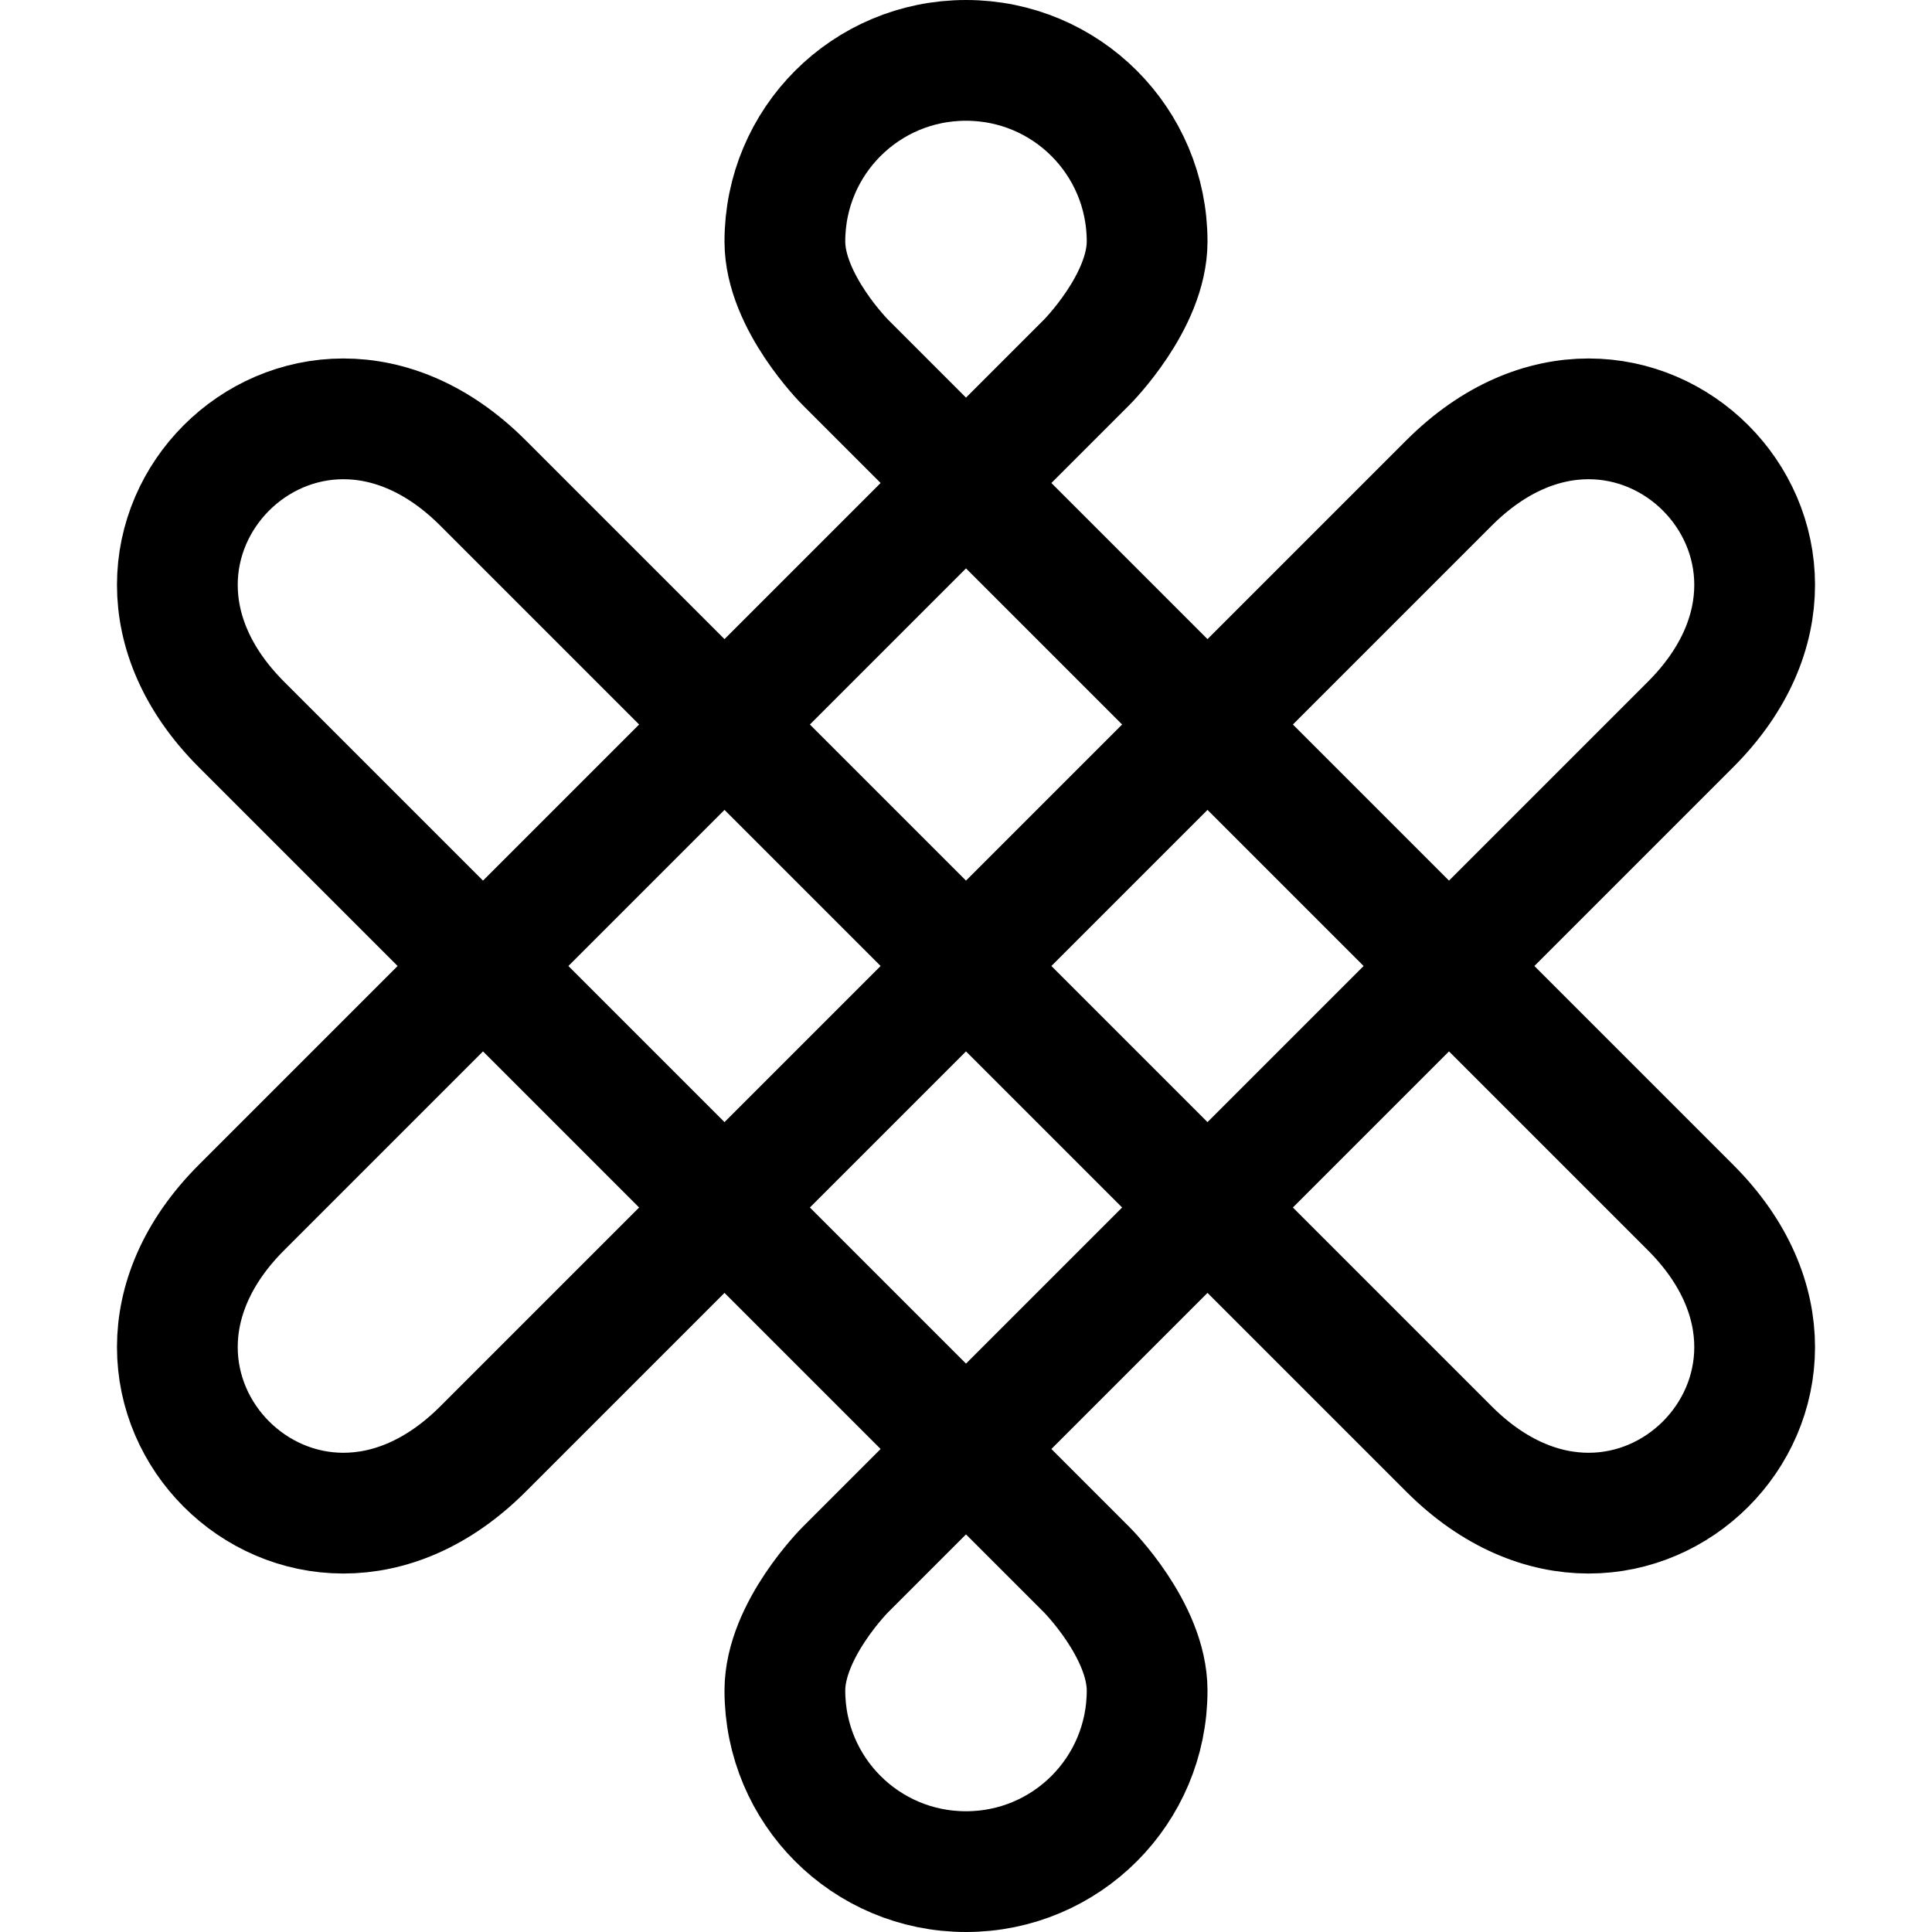
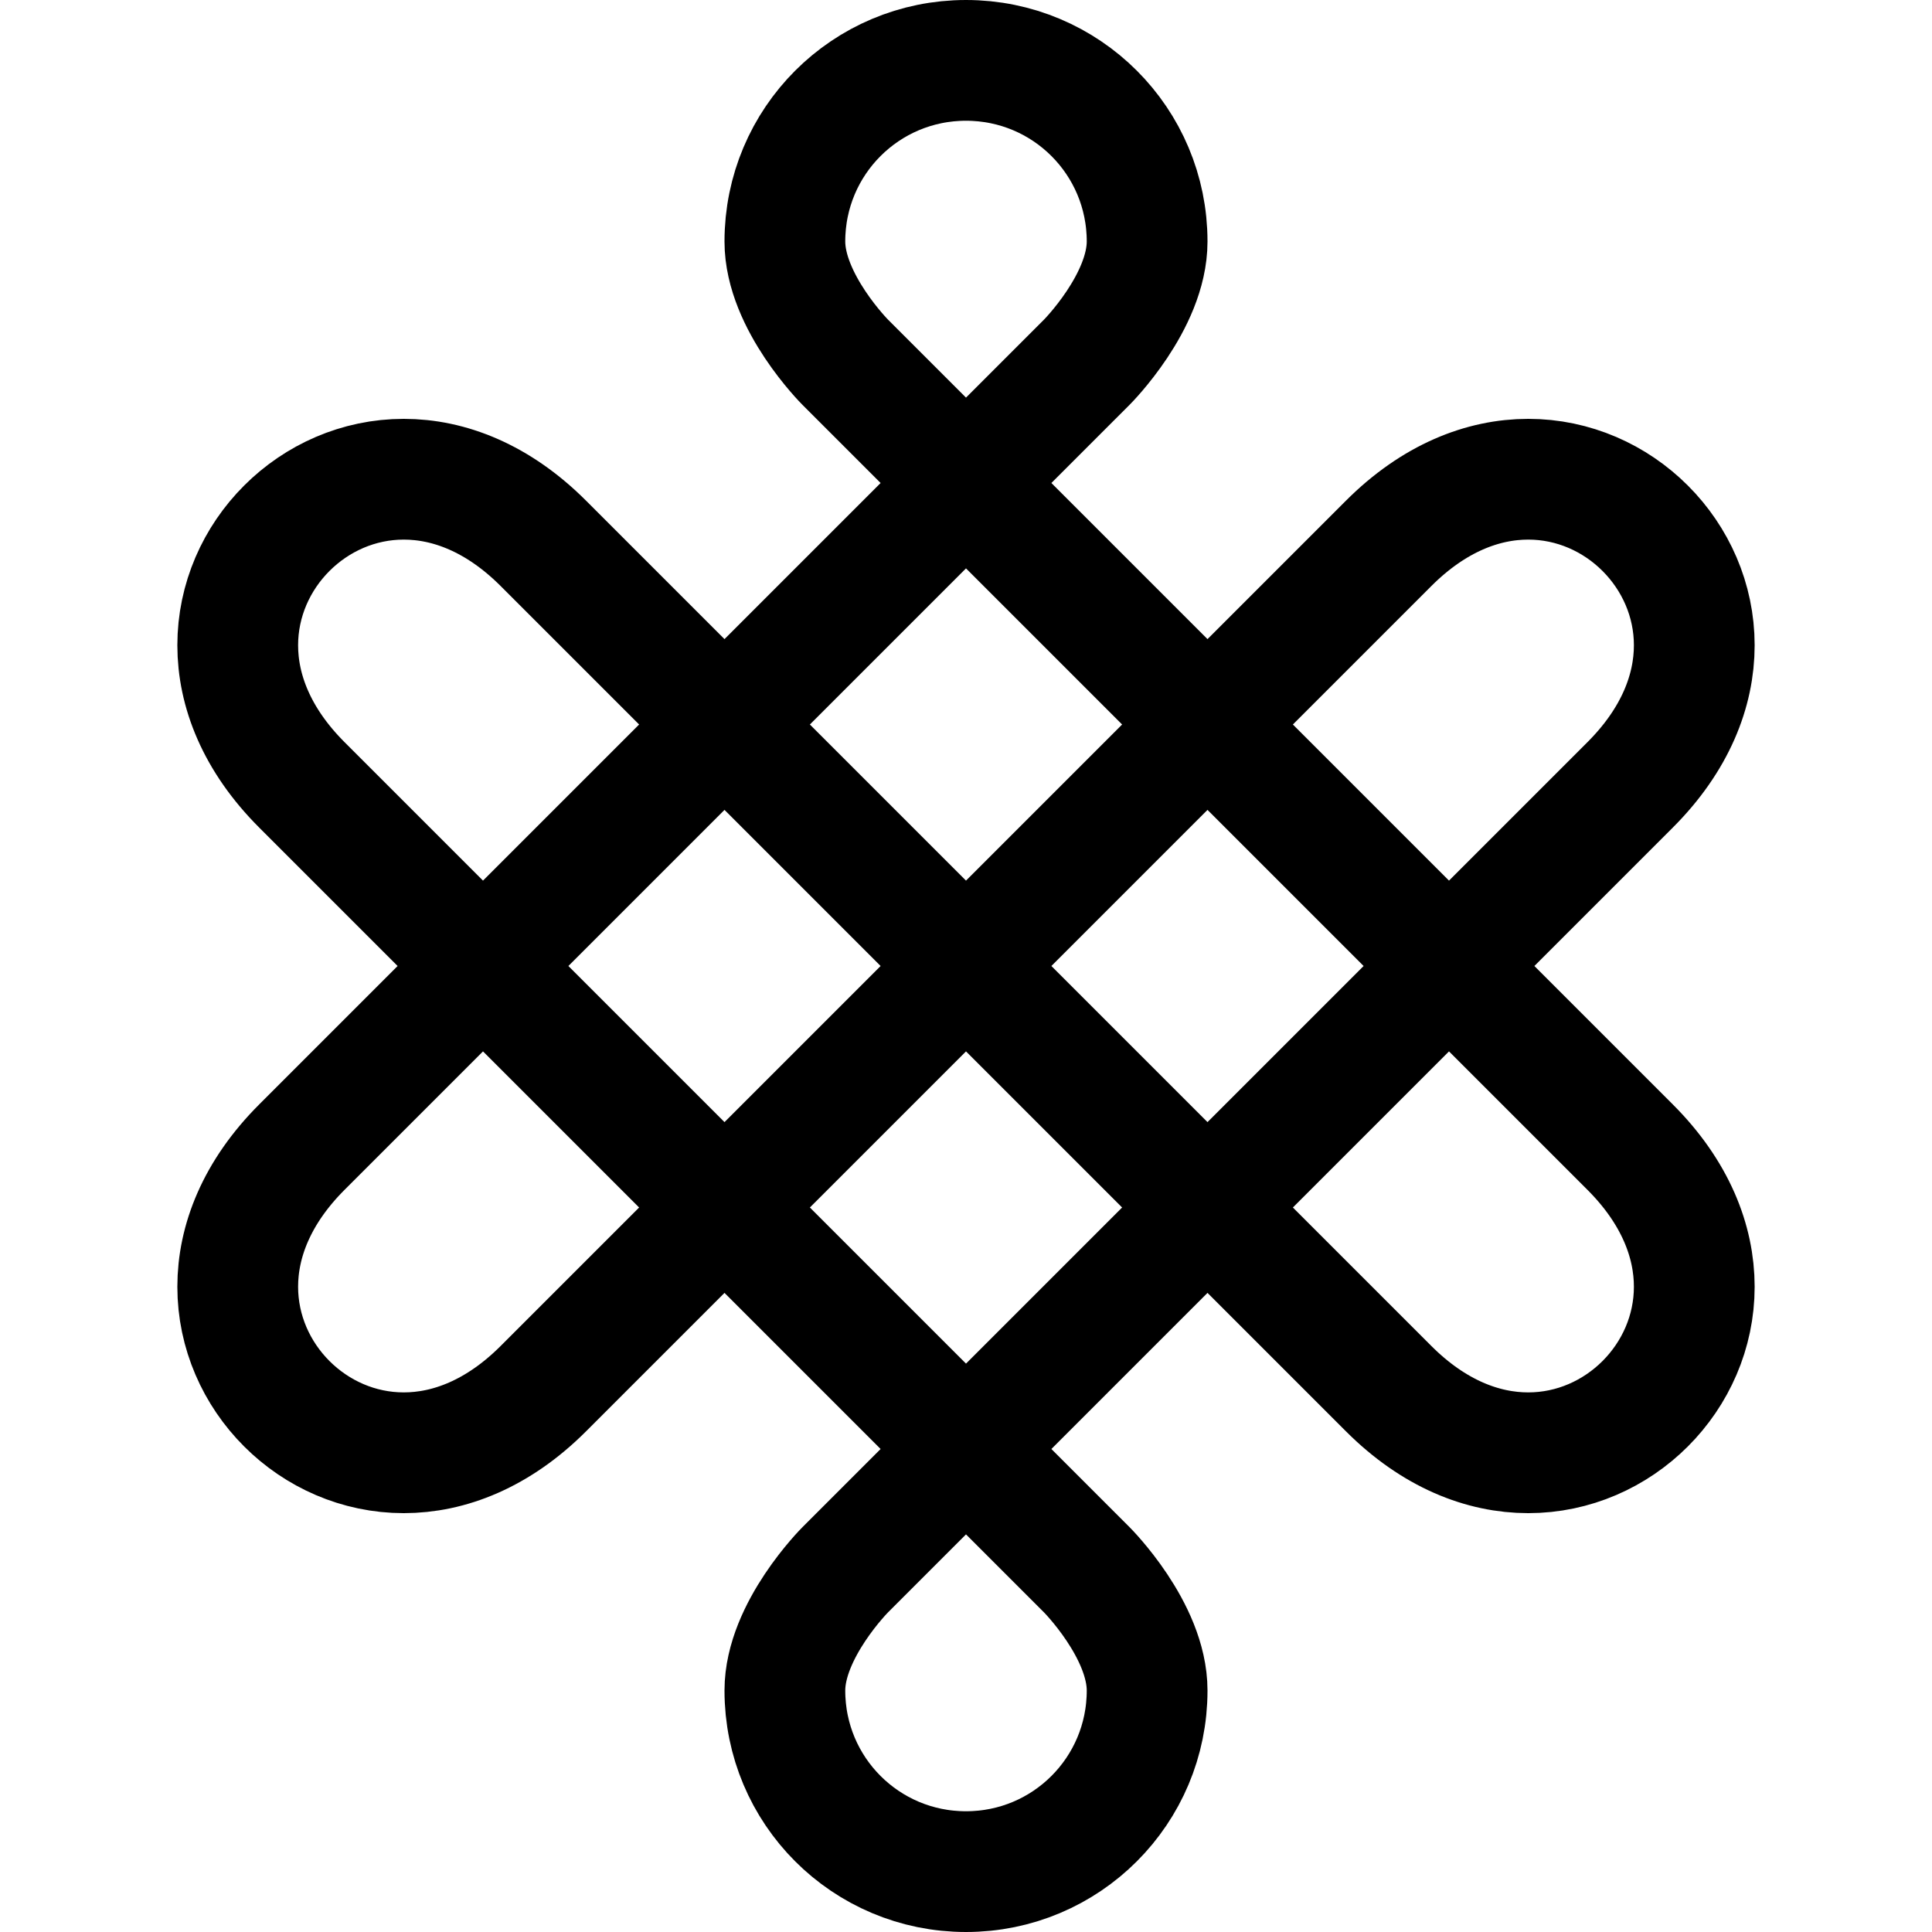
<svg xmlns="http://www.w3.org/2000/svg" version="1.1" viewBox="0 0 16 16">
-   <path d="m4 12 8-8c1.5-1.5 3.5 0.5 2 2l-7 7s-0.5 0.5-0.5 1c0 0.83 0.67 1.5 1.5 1.5s1.5-0.67 1.5-1.5c0-0.5-0.5-1-0.5-1l-7-7c-1.5-1.5 0.5-3.5 2-2l8 8c1.5 1.5 3.5-0.5 2-2l-7-7s-0.5-0.5-0.5-1c0-0.83 0.67-1.5 1.5-1.5s1.5 0.67 1.5 1.5c0 0.5-0.5 1-0.5 1l-7 7c-1.5 1.5 0.5 3.5 2 2z" fill="none" stroke="#000" stroke-linecap="round" stroke-linejoin="round" />
+   <path d="m4.5 11.5 7-7c1.5-1.5 3.5 0.5 2 2l-6.5 6.5s-0.5 0.5-0.5 1c0 0.83 0.67 1.5 1.5 1.5s1.5-0.67 1.5-1.5c0-0.5-0.5-1-0.5-1l-6.5-6.5c-1.5-1.5 0.5-3.5 2-2l7 7c1.5 1.5 3.5-0.5 2-2l-6.5-6.5s-0.5-0.5-0.5-1c0-0.83 0.67-1.5 1.5-1.5s1.5 0.67 1.5 1.5c0 0.5-0.5 1-0.5 1l-6.5 6.5c-1.5 1.5 0.5 3.5 2 2z" fill="none" stroke="#000" stroke-linecap="round" stroke-linejoin="round" />
</svg>
